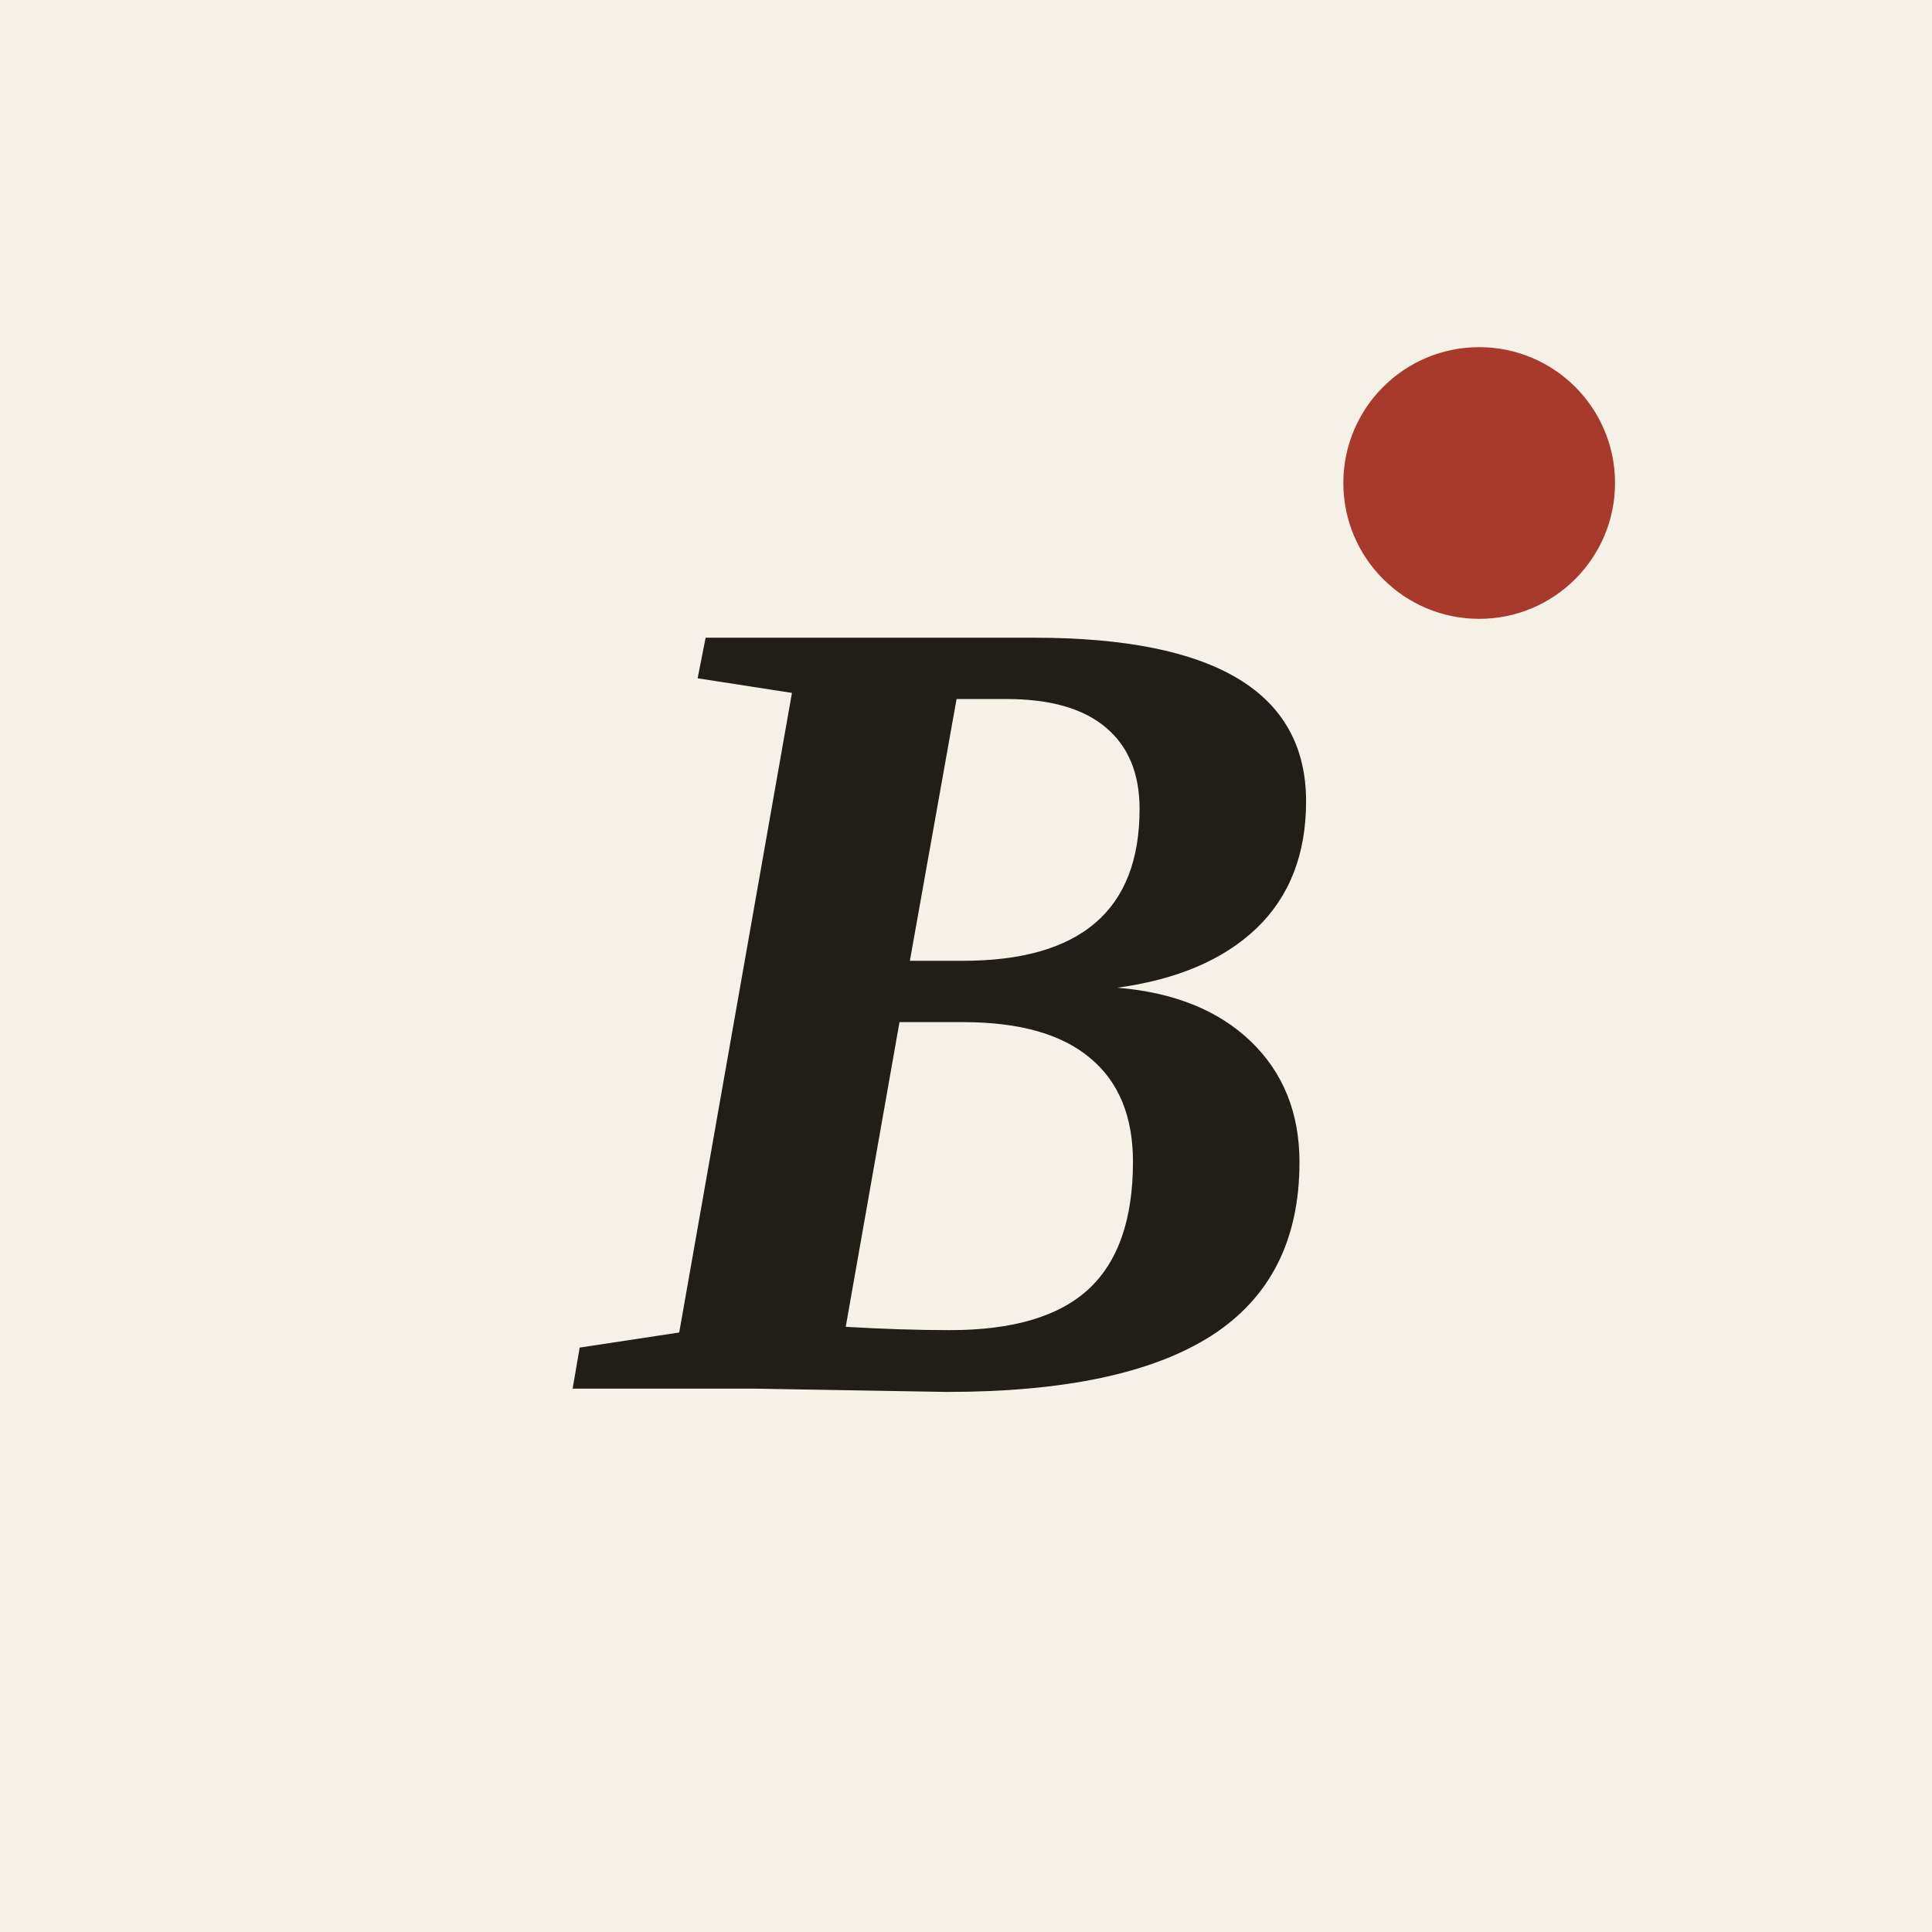
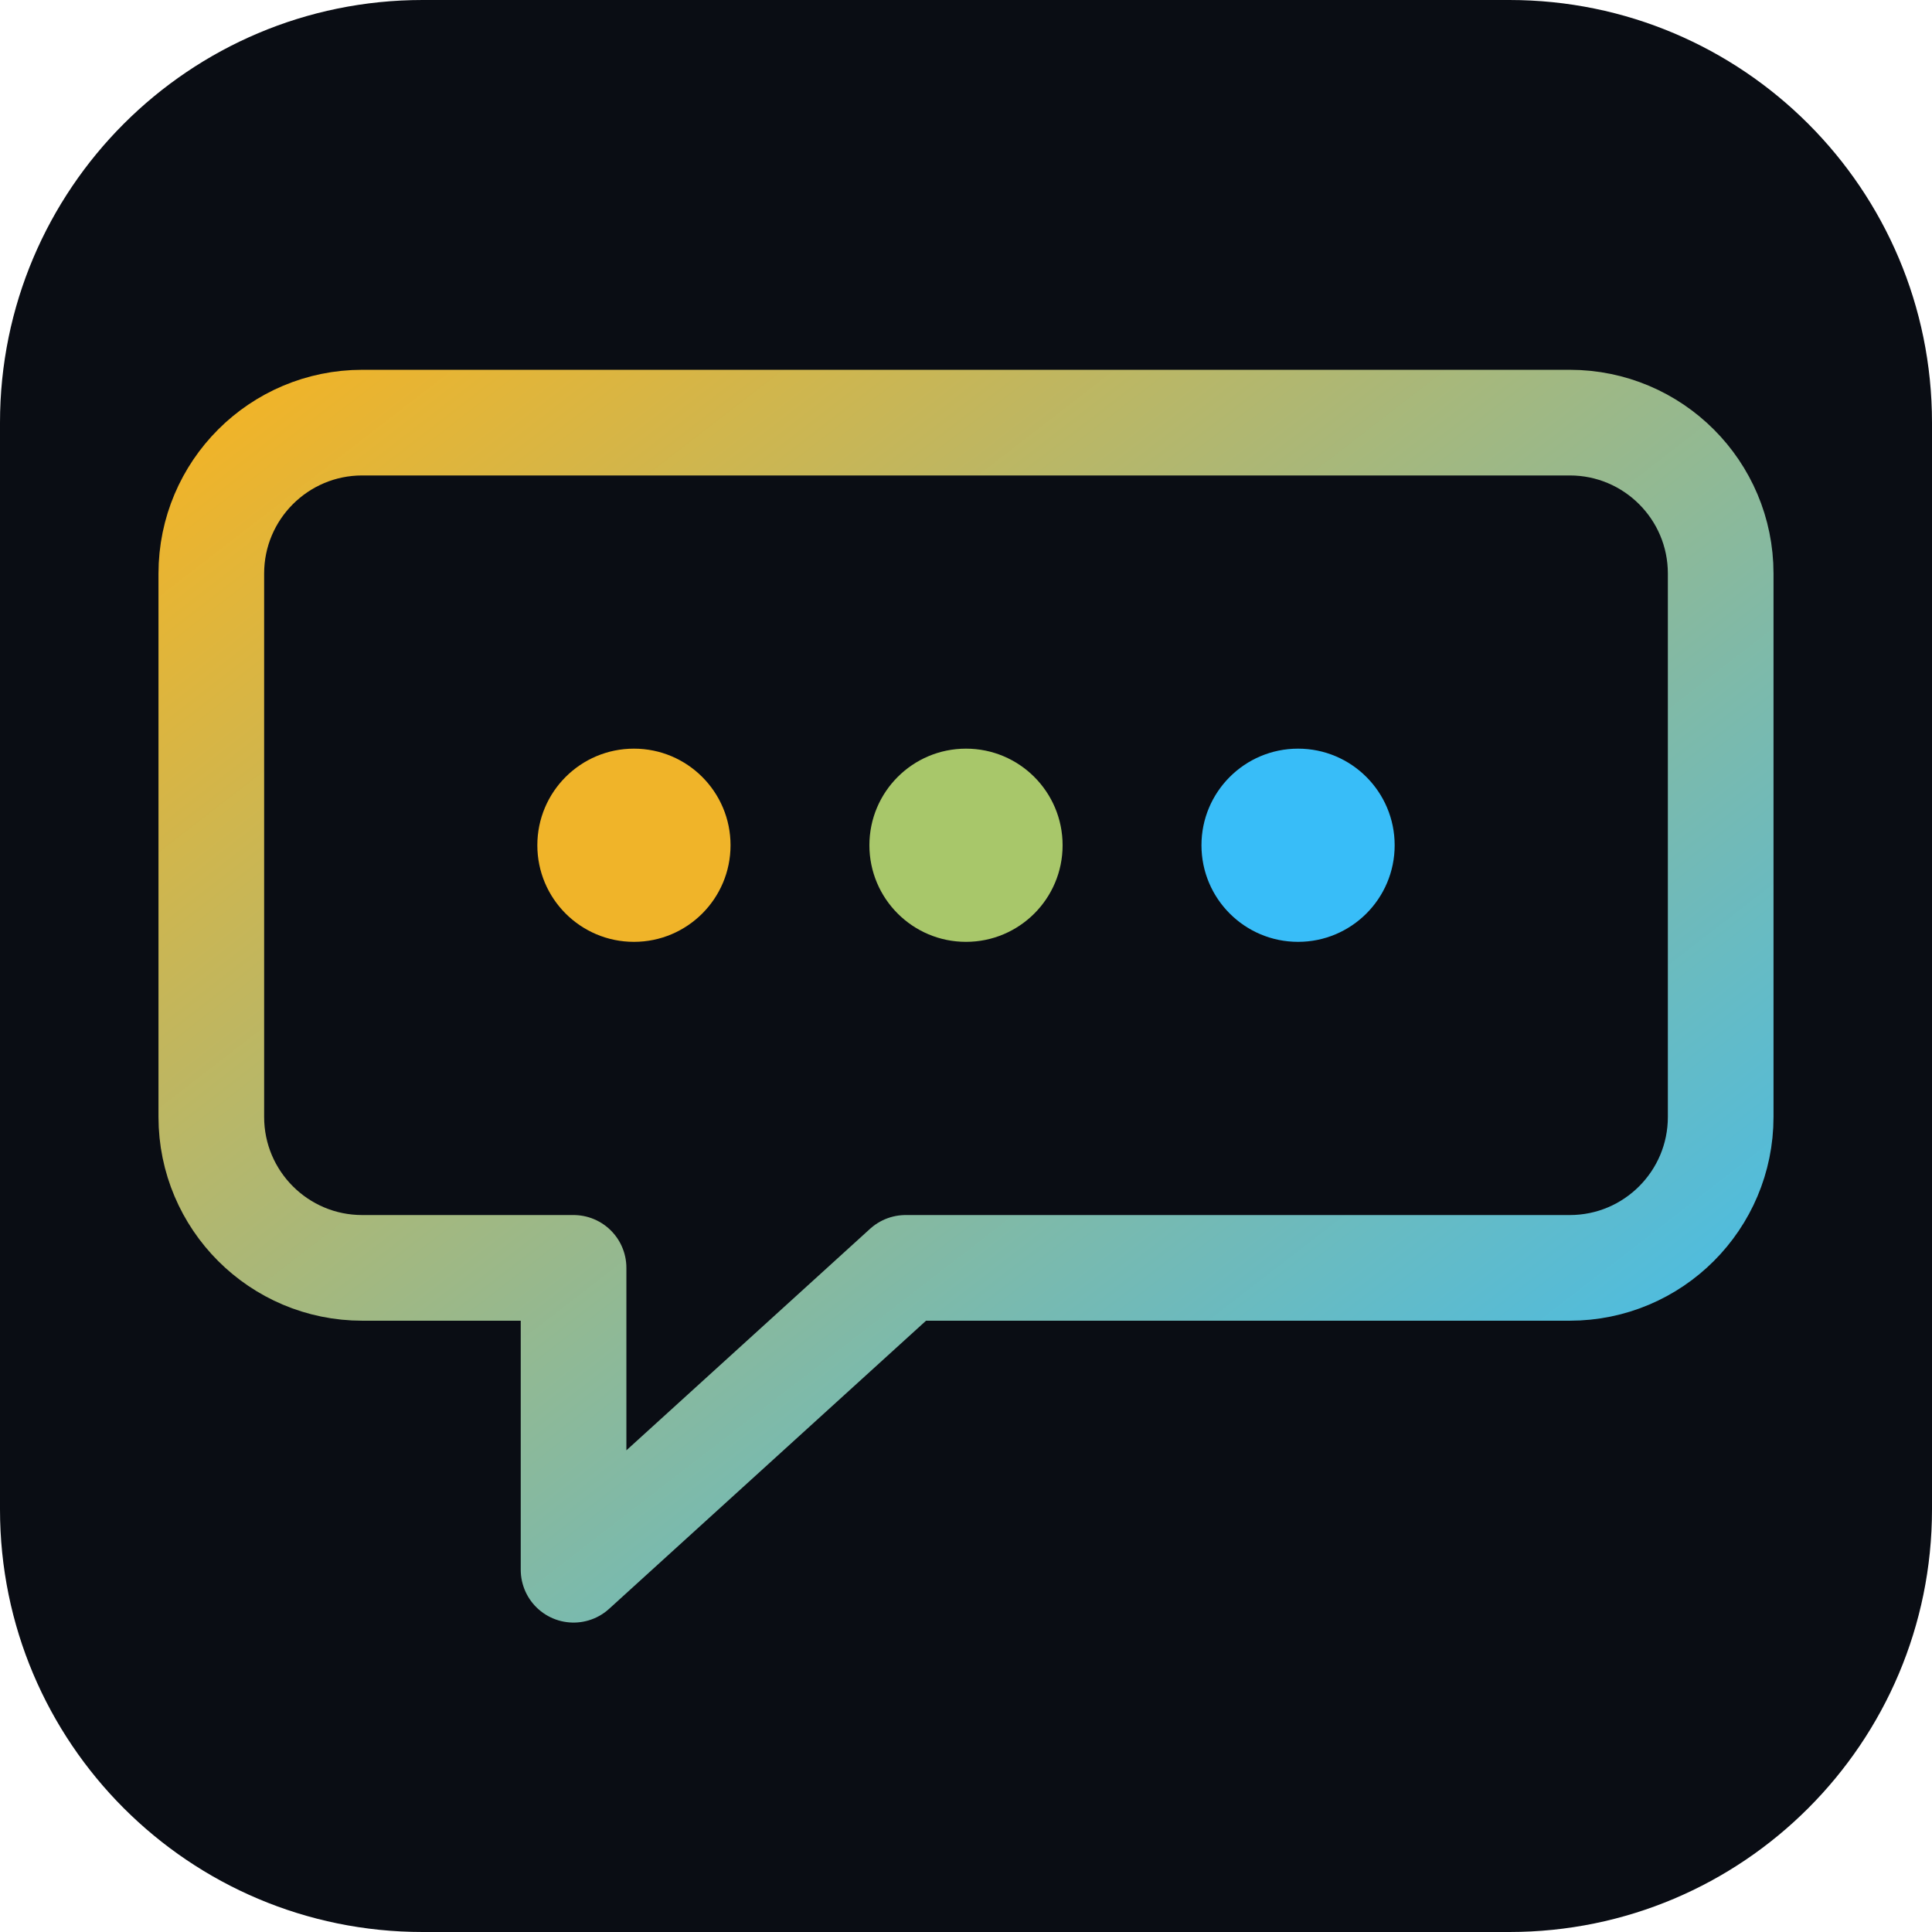
<svg xmlns="http://www.w3.org/2000/svg" viewBox="0 0 64 64">
-   <rect width="64" height="64" fill="#F5F1E7" />
-   <text x="32" y="46" font-family="Georgia, 'Times New Roman', serif" font-style="italic" font-weight="600" font-size="38" fill="#211D17" text-anchor="middle">B</text>
-   <circle cx="49" cy="16" r="4.5" fill="#A83A2C" />
+   <defs>
+     <linearGradient id="g" x1="0" x2="1" y1="0" y2="1">
+       <stop offset="0" stop-color="#f0b429" />
+       <stop offset="1" stop-color="#38bdf8" />
+     </linearGradient>
+   </defs>
+   <rect width="64" height="64" rx="14" fill="#0a0d14" />
+   <path d="M12 14h40a5 5 0 0 1 5 5v18a5 5 0 0 1-5 5H30l-11 10V42h-7a5 5 0 0 1-5-5V19a5 5 0 0 1 5-5z" fill="none" stroke="url(#g)" stroke-width="3.5" stroke-linejoin="round" />
+   <circle cx="21" cy="28" r="3.2" fill="#f0b429" />
+   <circle cx="32" cy="28" r="3.2" fill="#a8c76a" />
+   <circle cx="43" cy="28" r="3.2" fill="#38bdf8" />
</svg>
